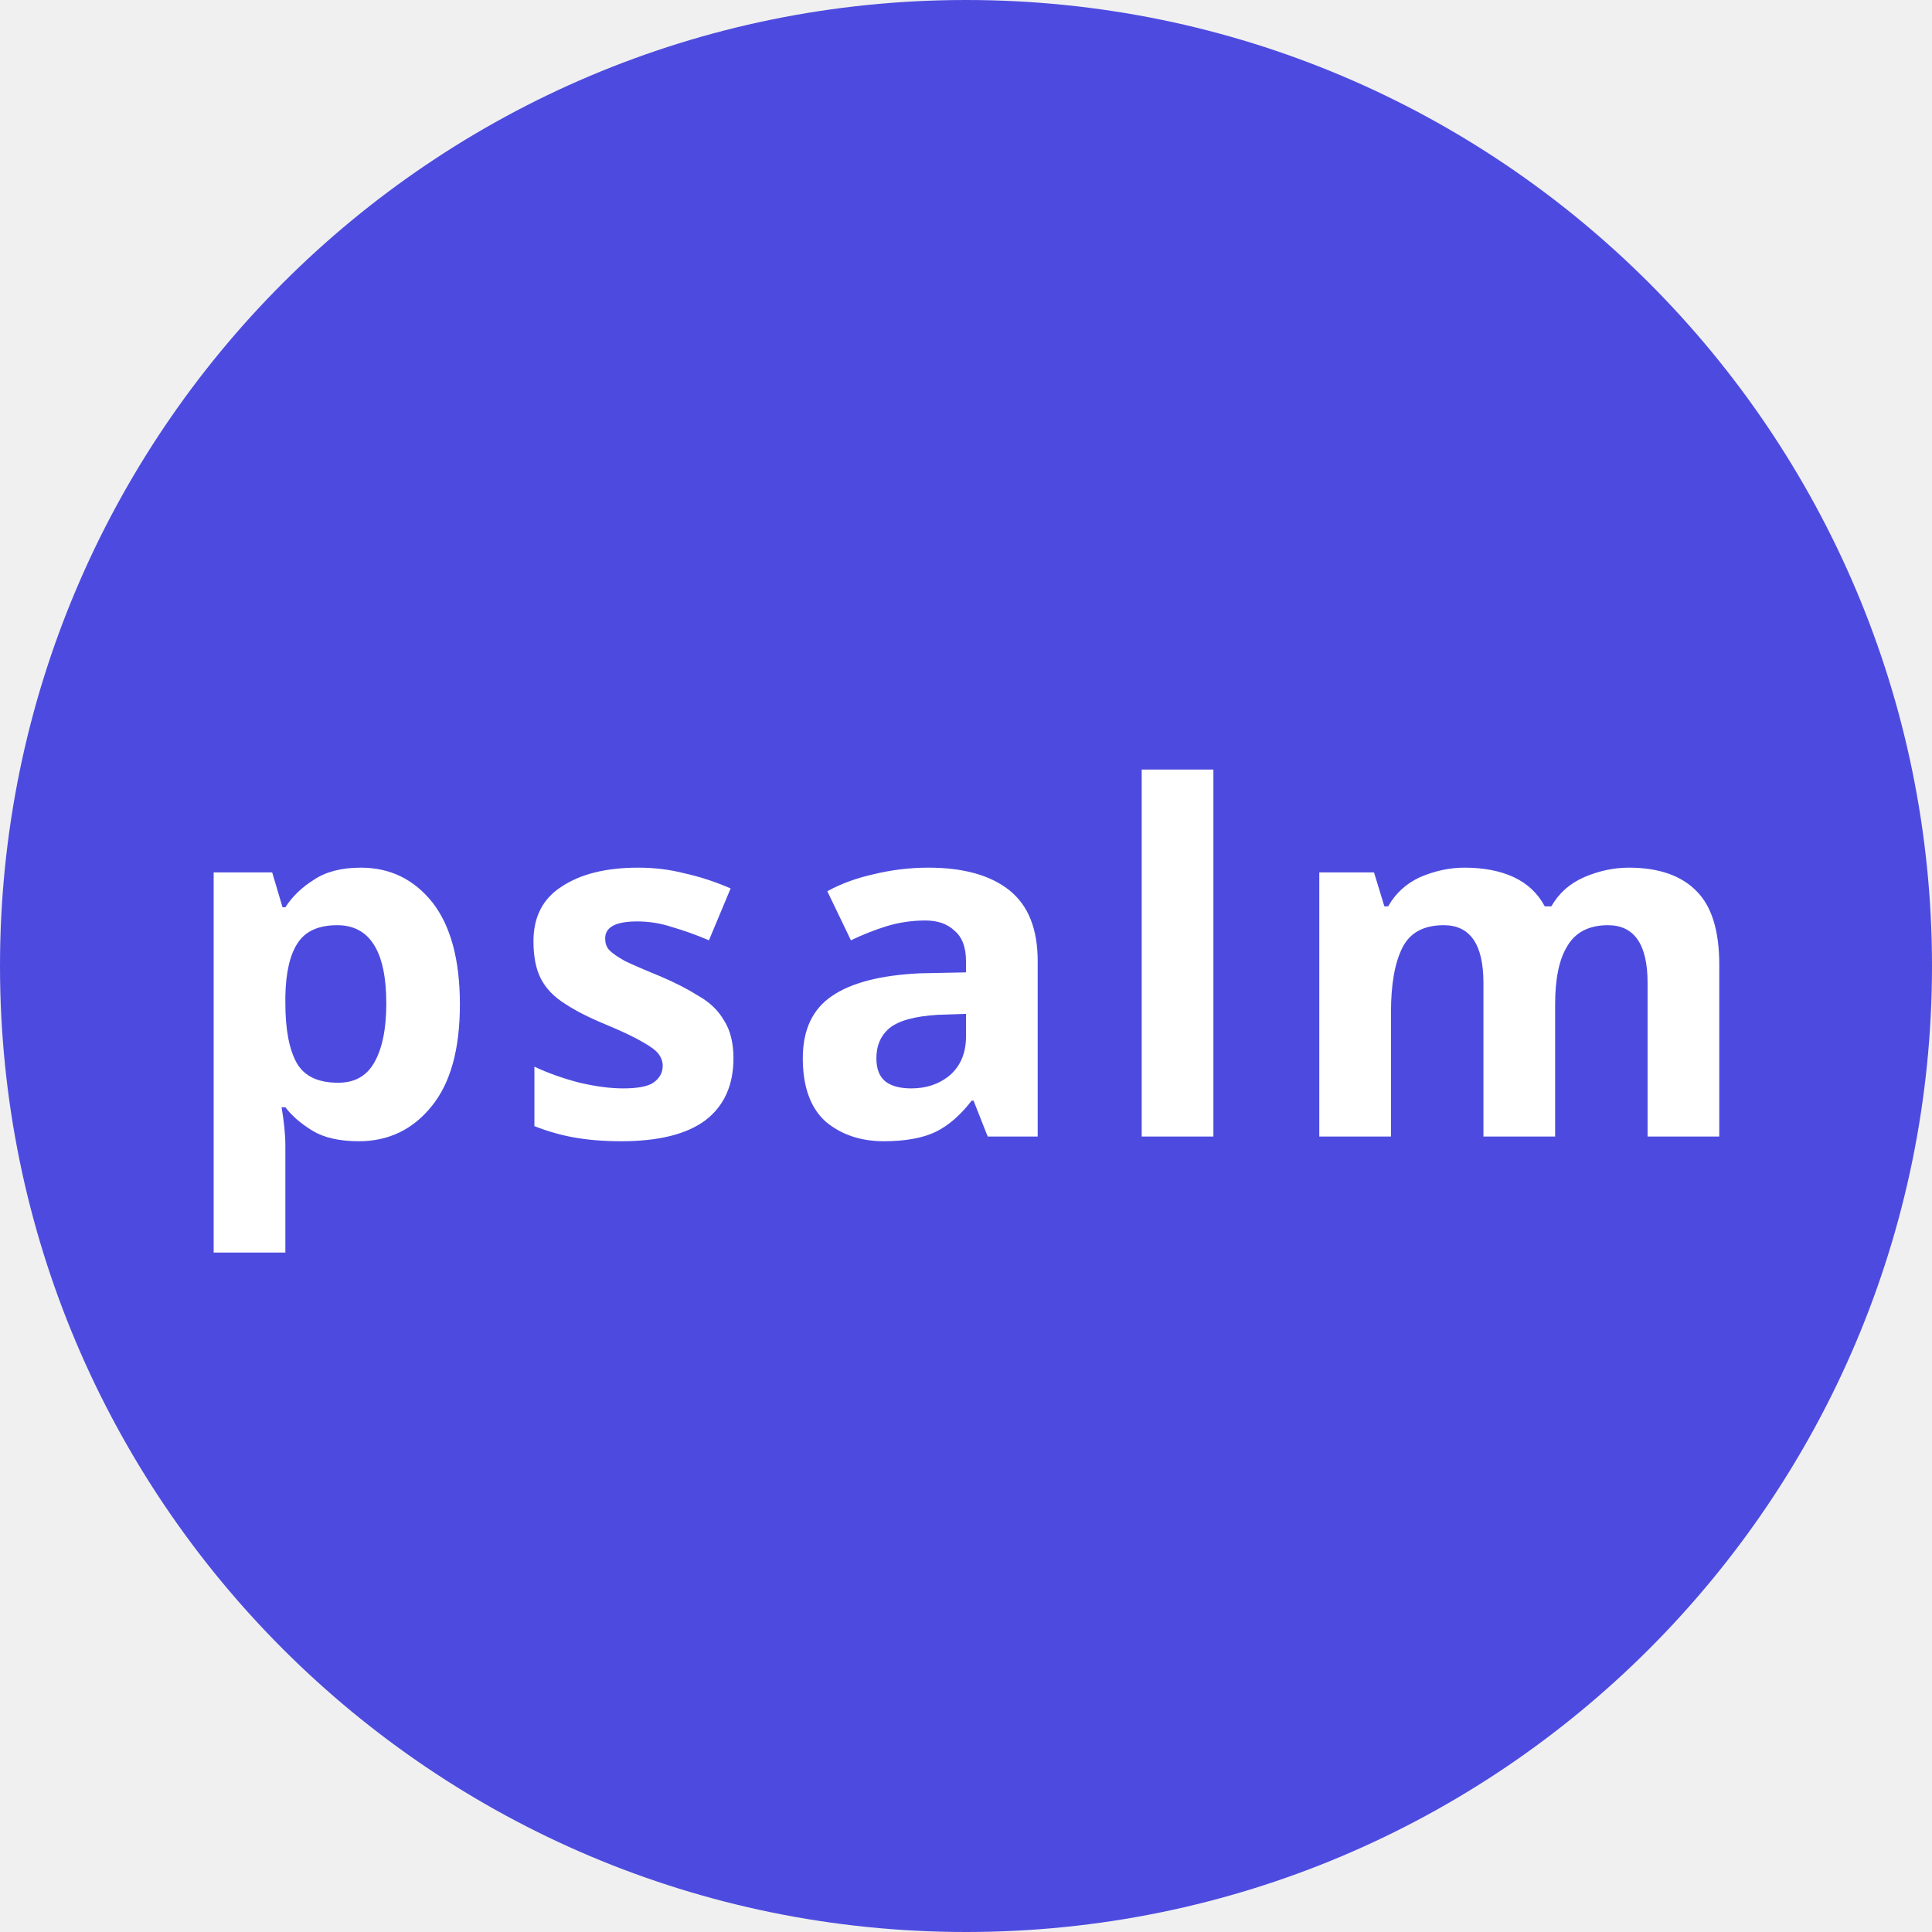
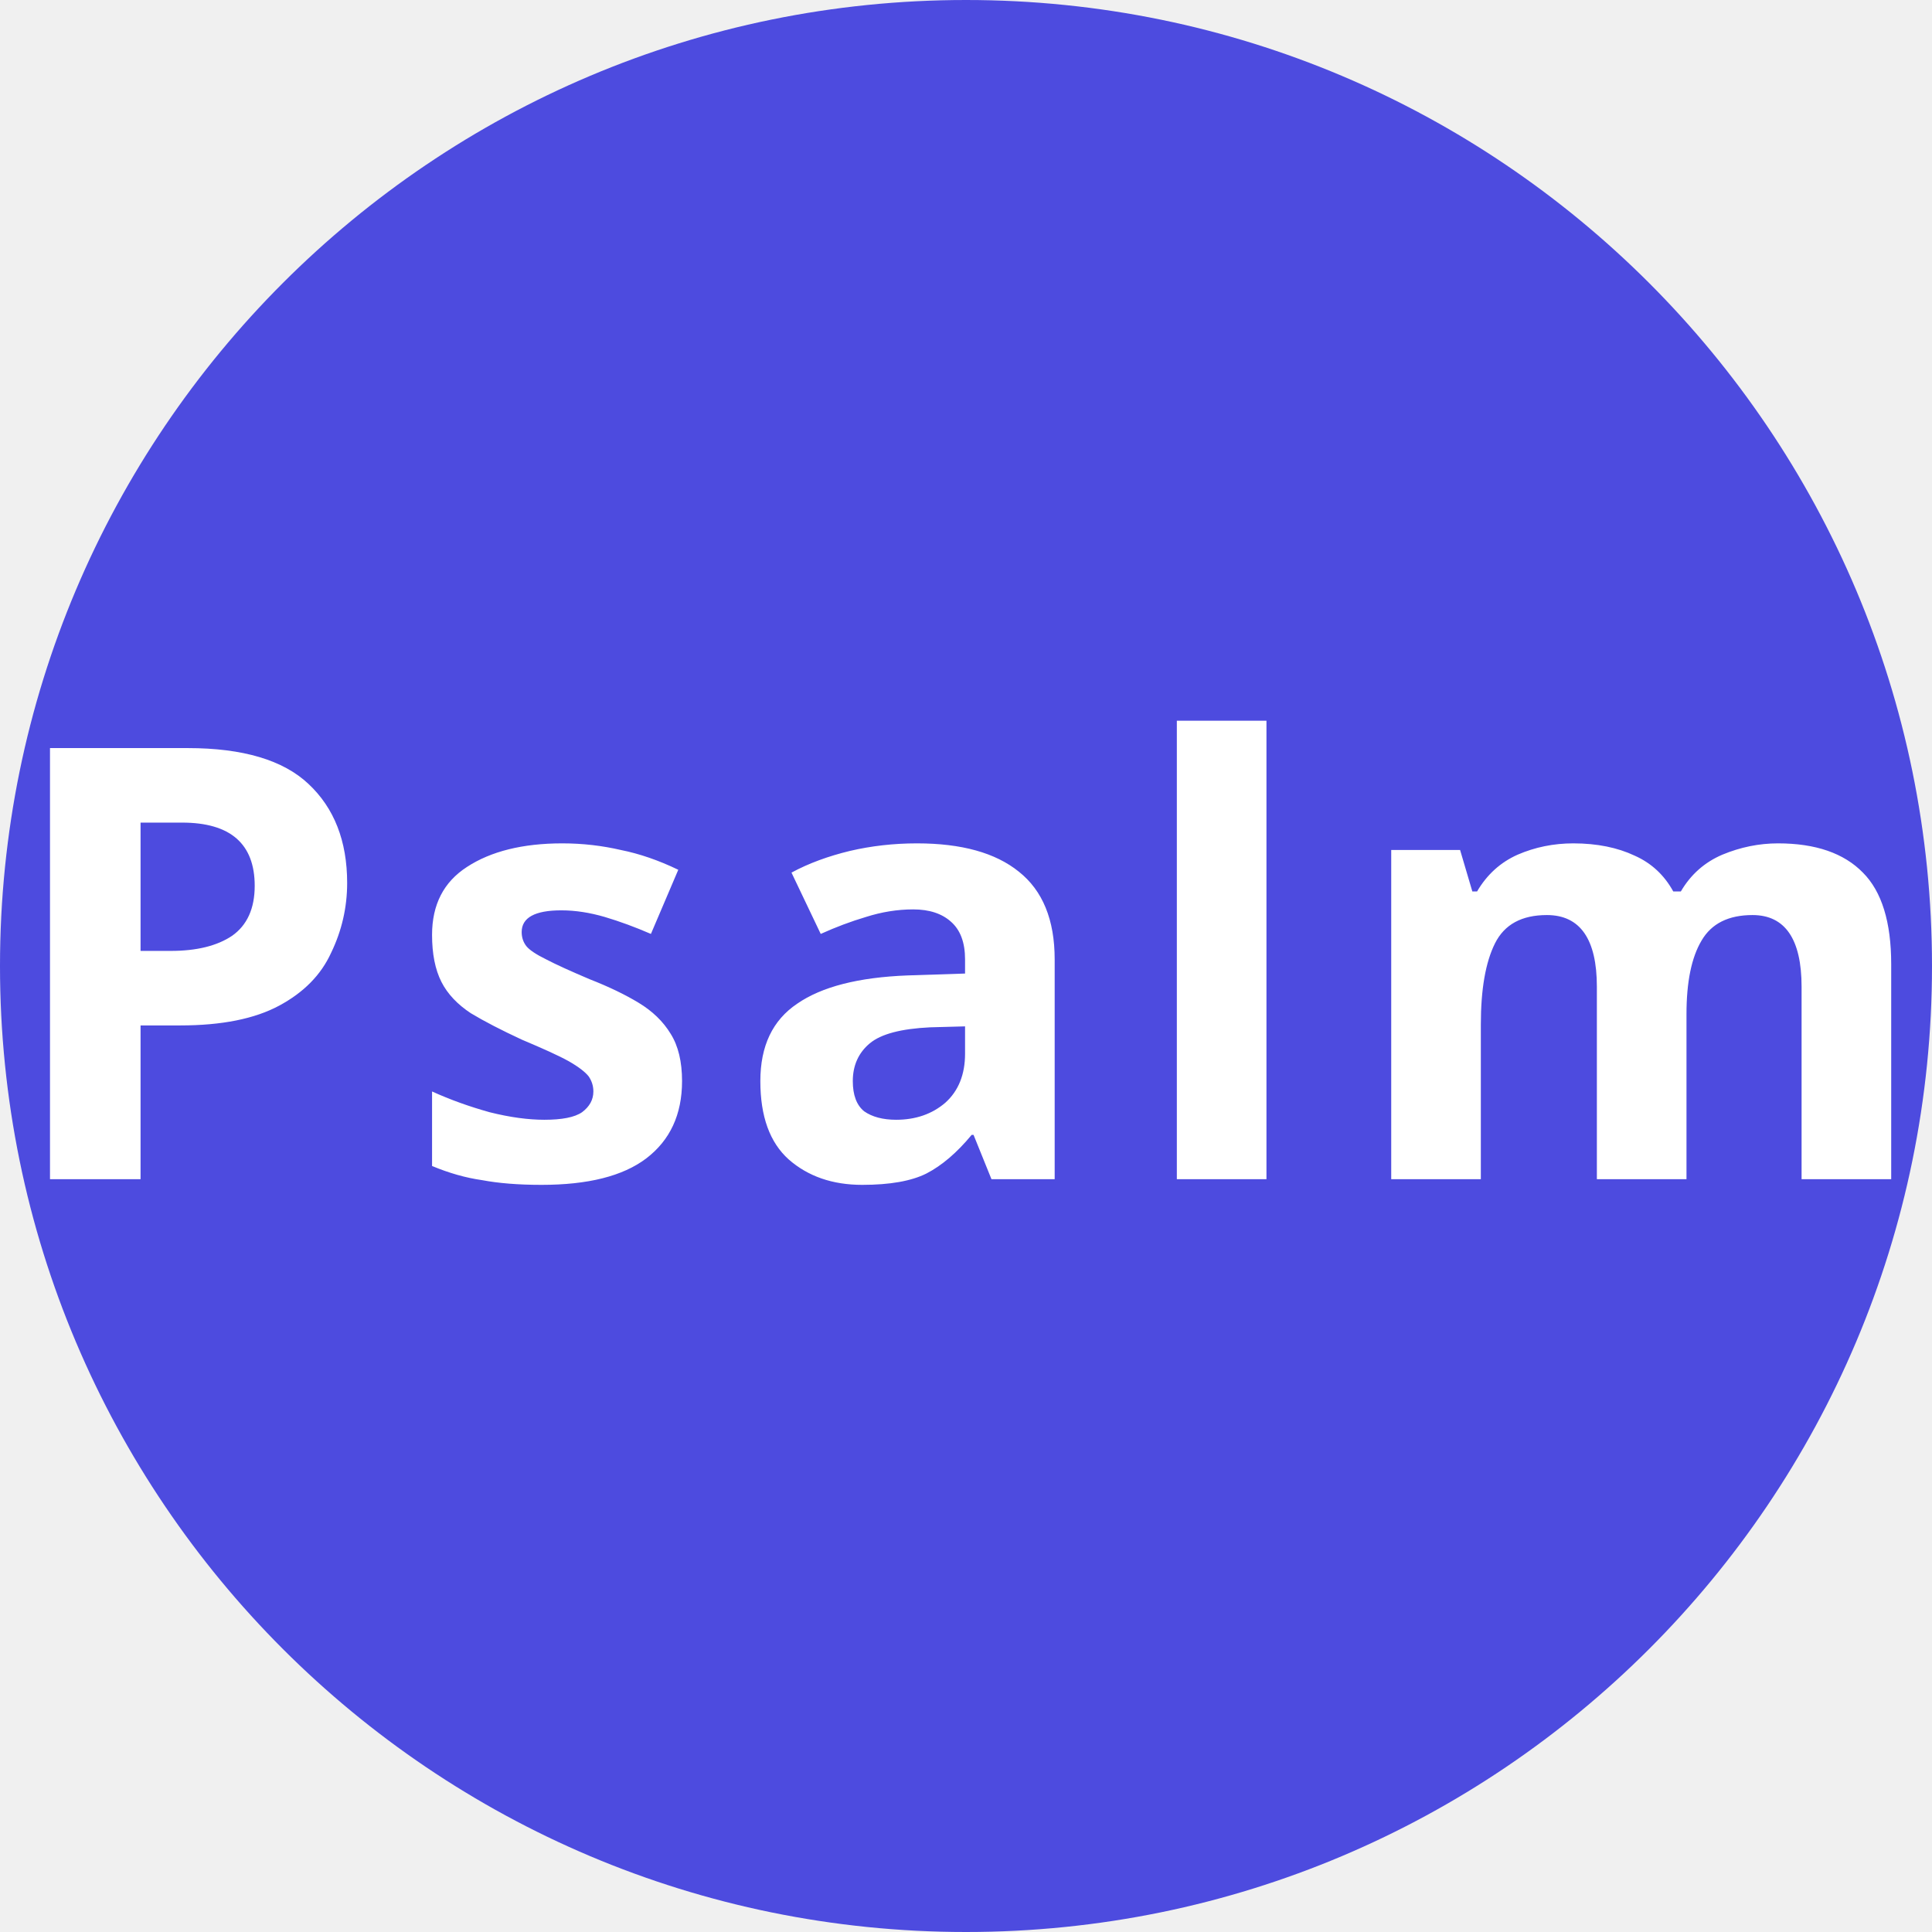
<svg xmlns="http://www.w3.org/2000/svg" width="32" height="32" viewBox="0 0 32 32">
  <circle cx="16" cy="16" r="16" fill="#4d4bdf" />
-   <text x="50%" y="50%" font-family="Poppins, Arial Black, sans-serif" font-size="8" fill="white" text-anchor="middle" dominant-baseline="middle" letter-spacing="0.5" font-weight="600">
-     psalm
+   <text x="50%" y="50%" font-family="Poppins, Arial Black, sans-serif" font-size="10" fill="white" text-anchor="middle" dominant-baseline="middle" letter-spacing="0.5" font-weight="600">
+     Psalm
  </text>
</svg>
